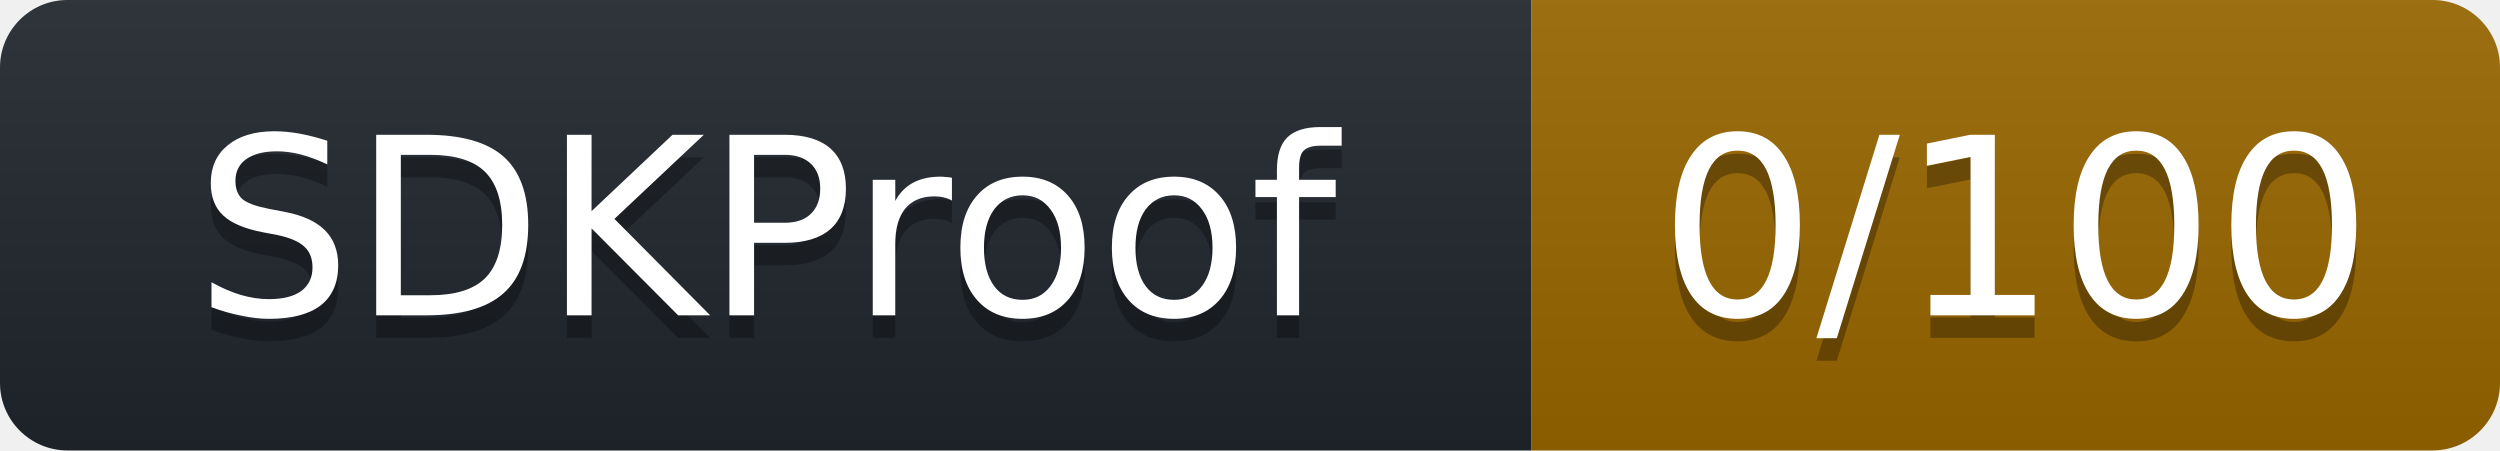
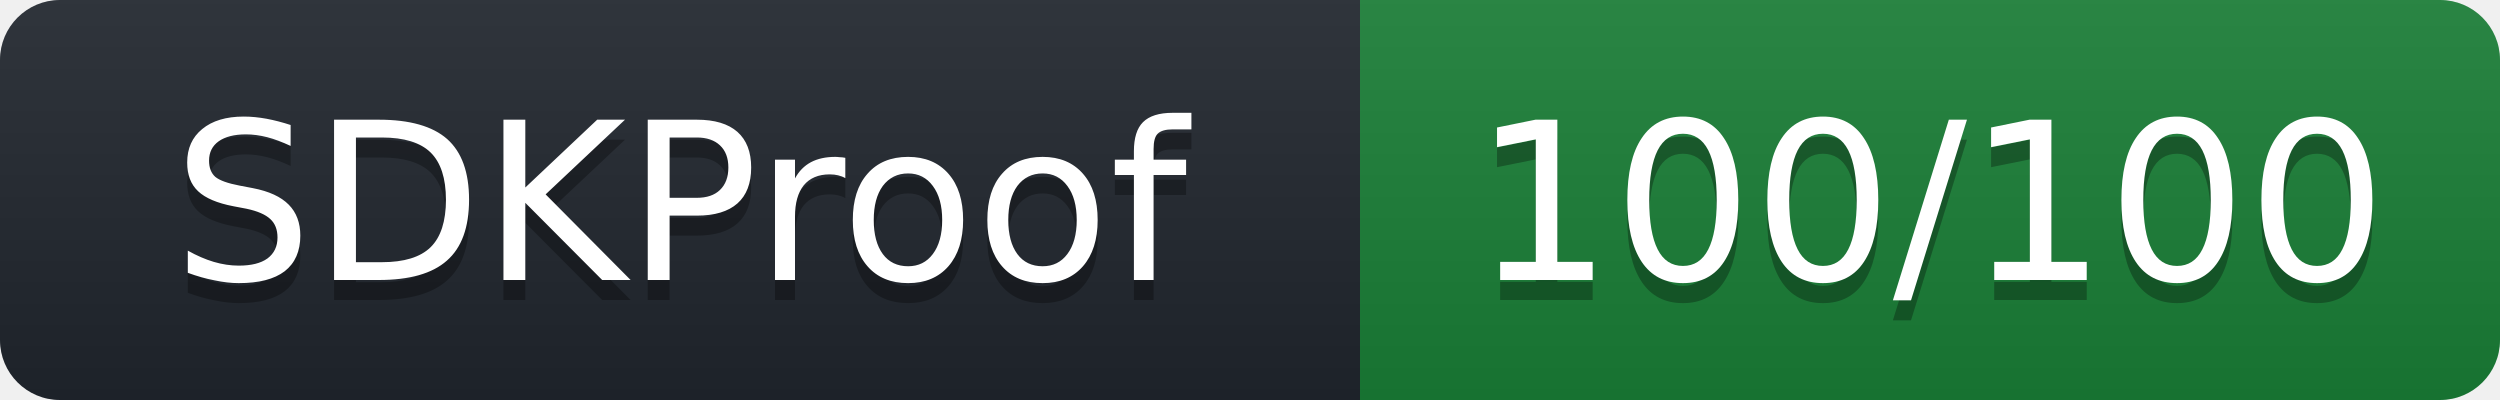
- <svg xmlns="http://www.w3.org/2000/svg" width="111" height="20" role="img" aria-label="SDKProof: 0/100">
+ <svg xmlns="http://www.w3.org/2000/svg" width="125" height="20" role="img" aria-label="SDKProof: 100/100">
  <linearGradient id="g-zod" x2="0" y2="100%">
    <stop offset="0" stop-color="#bbb" stop-opacity=".1" />
    <stop offset="1" stop-opacity=".1" />
  </linearGradient>
  <clipPath id="r-zod">
-     <rect width="111" height="20" rx="3" fill="#fff" />
+     <rect width="125" height="20" rx="3" fill="#fff" />
  </clipPath>
  <g clip-path="url(#r-zod)">
    <rect width="68" height="20" fill="#20262e" />
-     <rect x="68" width="43" height="20" fill="#9a6700" />
-     <rect width="111" height="20" fill="url(#g-zod)" />
+     <rect x="68" width="57" height="20" fill="#1a7f37" />
+     <rect width="125" height="20" fill="url(#g-zod)" />
  </g>
  <g font-family="Verdana,Geneva,DejaVu Sans,sans-serif" font-size="11" text-anchor="middle">
    <text x="34" y="15" fill="#010101" fill-opacity=".3" textLength="56">SDKProof</text>
    <text x="34" y="14" fill="#fff" textLength="56">SDKProof</text>
-     <text x="89.5" y="15" fill="#010101" fill-opacity=".3" textLength="31">0/100</text>
-     <text x="89.5" y="14" fill="#fff" textLength="31">0/100</text>
+     <text x="96.5" y="15" fill="#010101" fill-opacity=".3" textLength="45">100/100</text>
+     <text x="96.5" y="14" fill="#fff" textLength="45">100/100</text>
  </g>
</svg>
